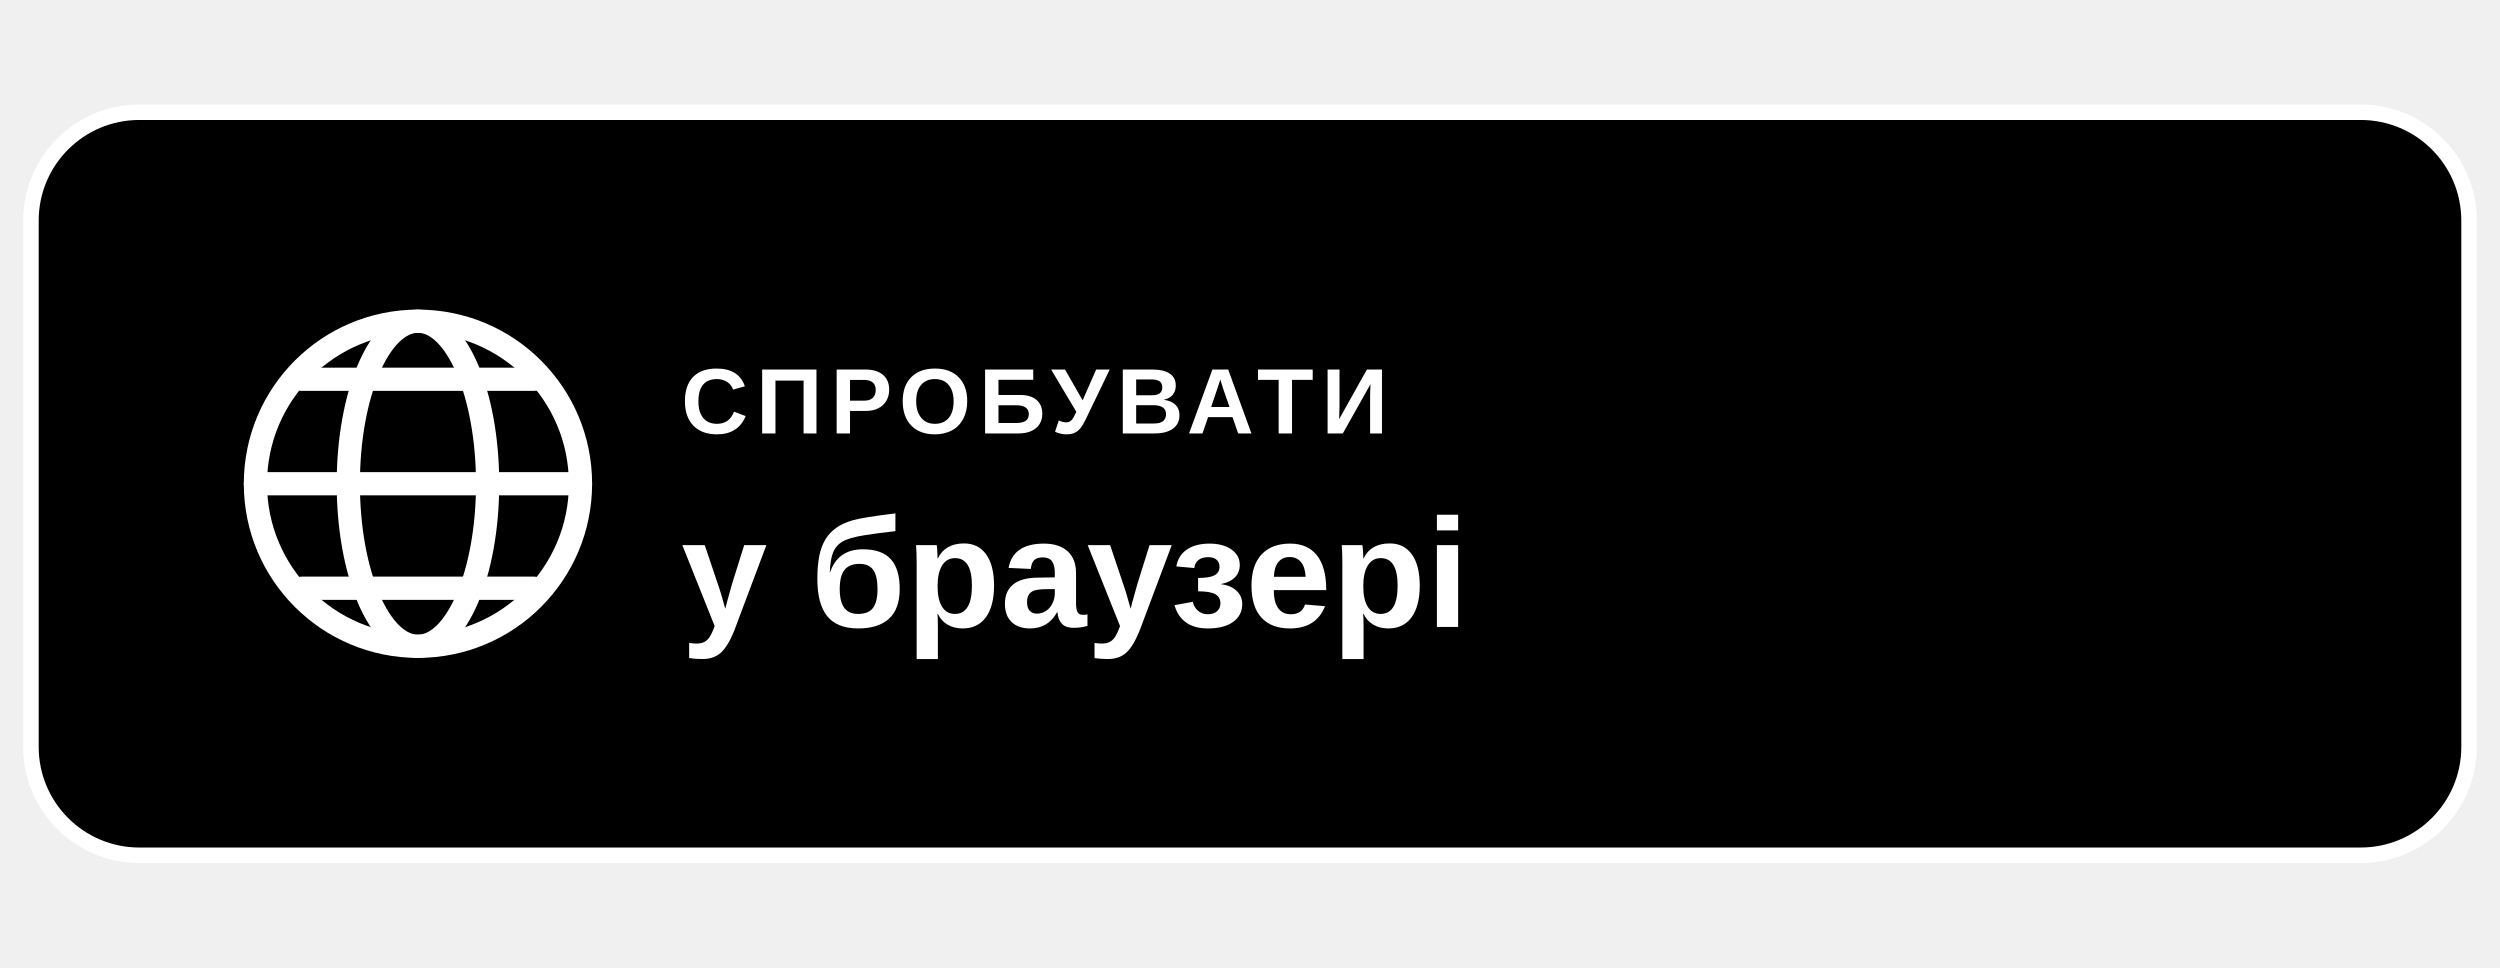
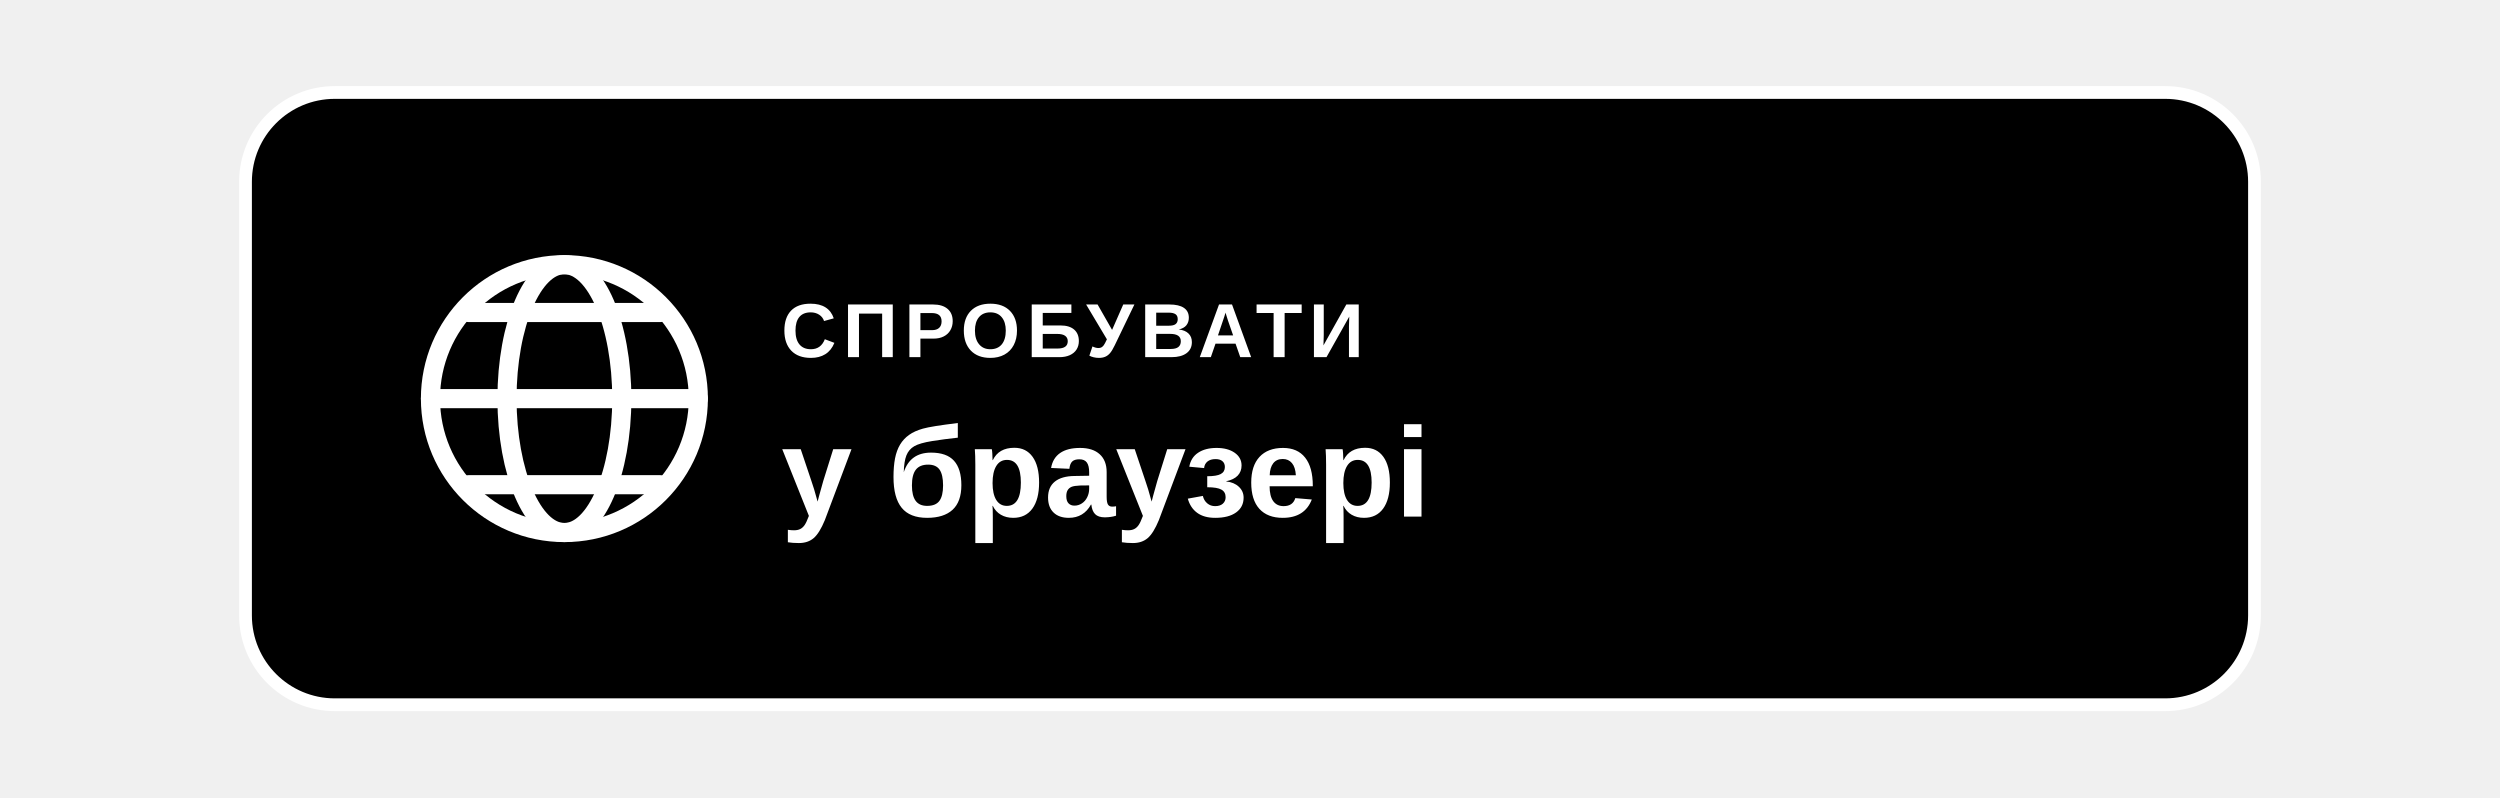
- <svg xmlns="http://www.w3.org/2000/svg" width="646" height="250" viewBox="0 0 646 250" role="img" aria-label="Спробувати в браузері">
+ <svg xmlns="http://www.w3.org/2000/svg" width="646" height="206" viewBox="0 0 646 250" role="img" aria-label="Спробувати в браузері">
  <rect x="8" y="29" width="630" height="192" rx="28" fill="#000" stroke="#fff" stroke-width="4" />
  <g fill="none" stroke="#fff" stroke-width="6" stroke-linecap="round">
    <circle cx="108" cy="125" r="42" />
    <ellipse cx="108" cy="125" rx="18" ry="42" />
    <path d="M66 125h84M78 98h60M78 152h60" />
  </g>
  <text x="176" y="112" fill="#fff" font-family="Arial, Helvetica, sans-serif" font-size="24" font-weight="600" letter-spacing="2">СПРОБУВАТИ</text>
  <text x="176" y="162" fill="#fff" font-family="Arial, Helvetica, sans-serif" font-size="40" font-weight="700">у браузері</text>
</svg>
